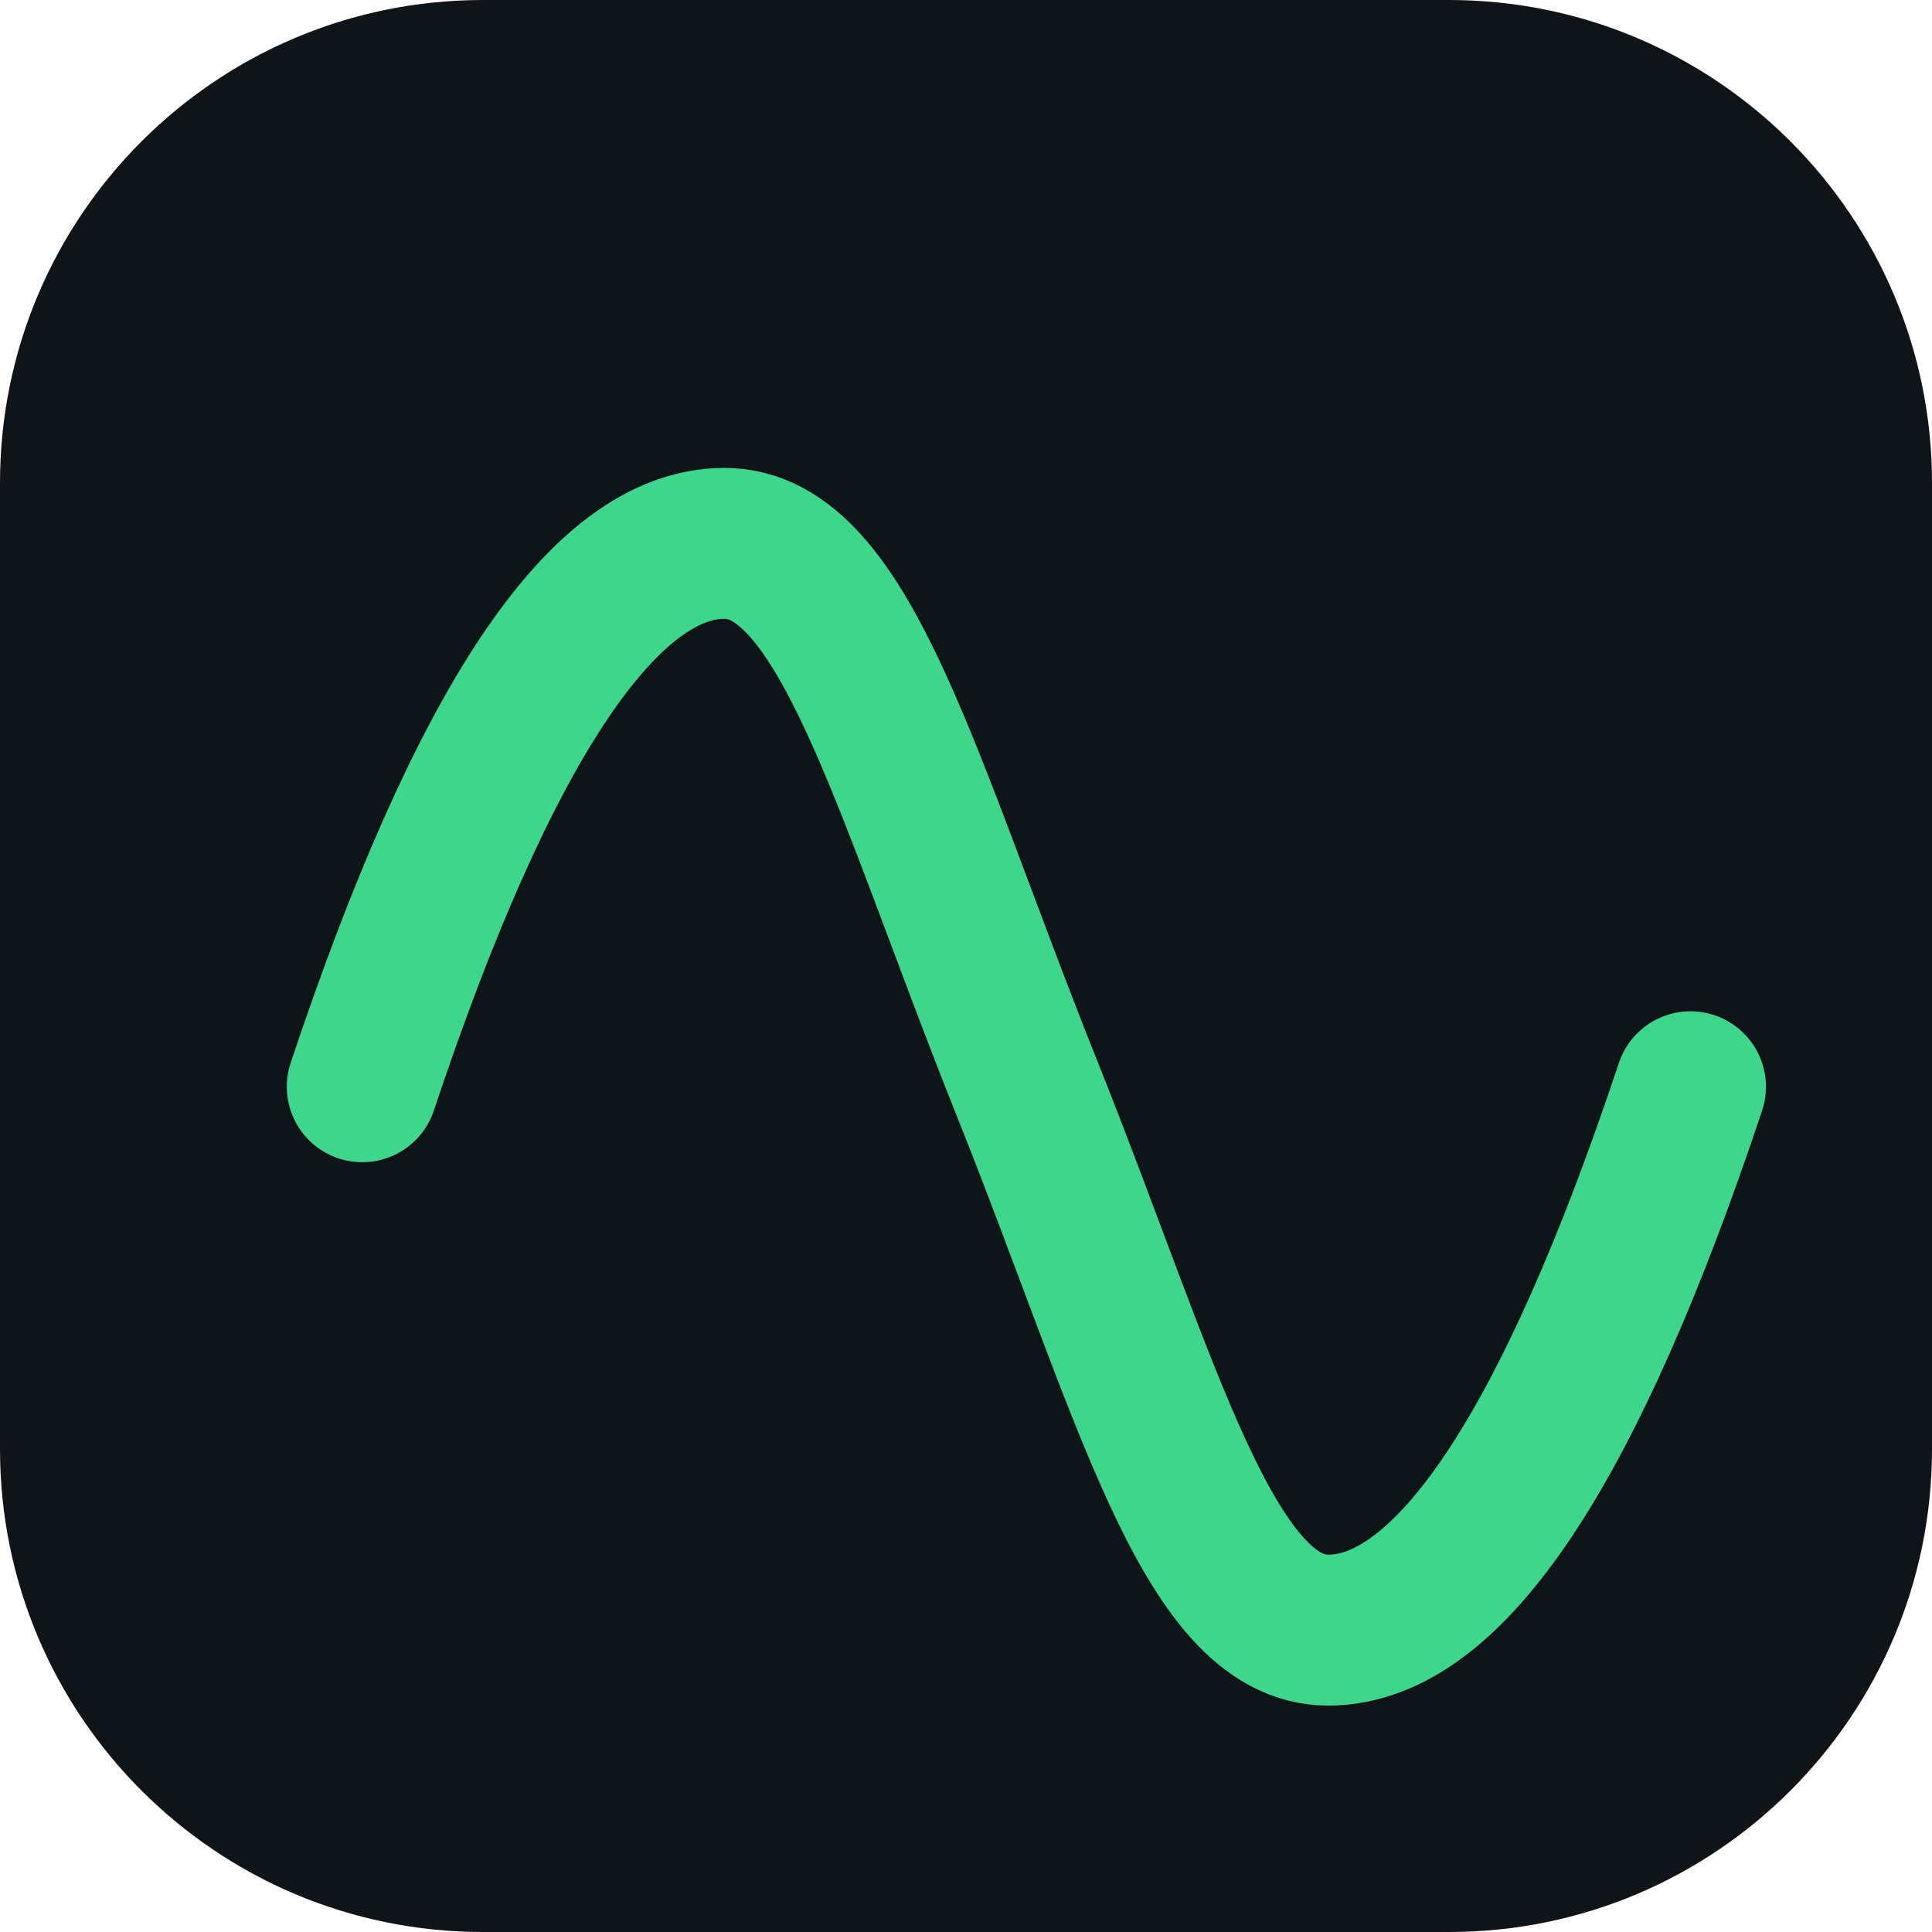
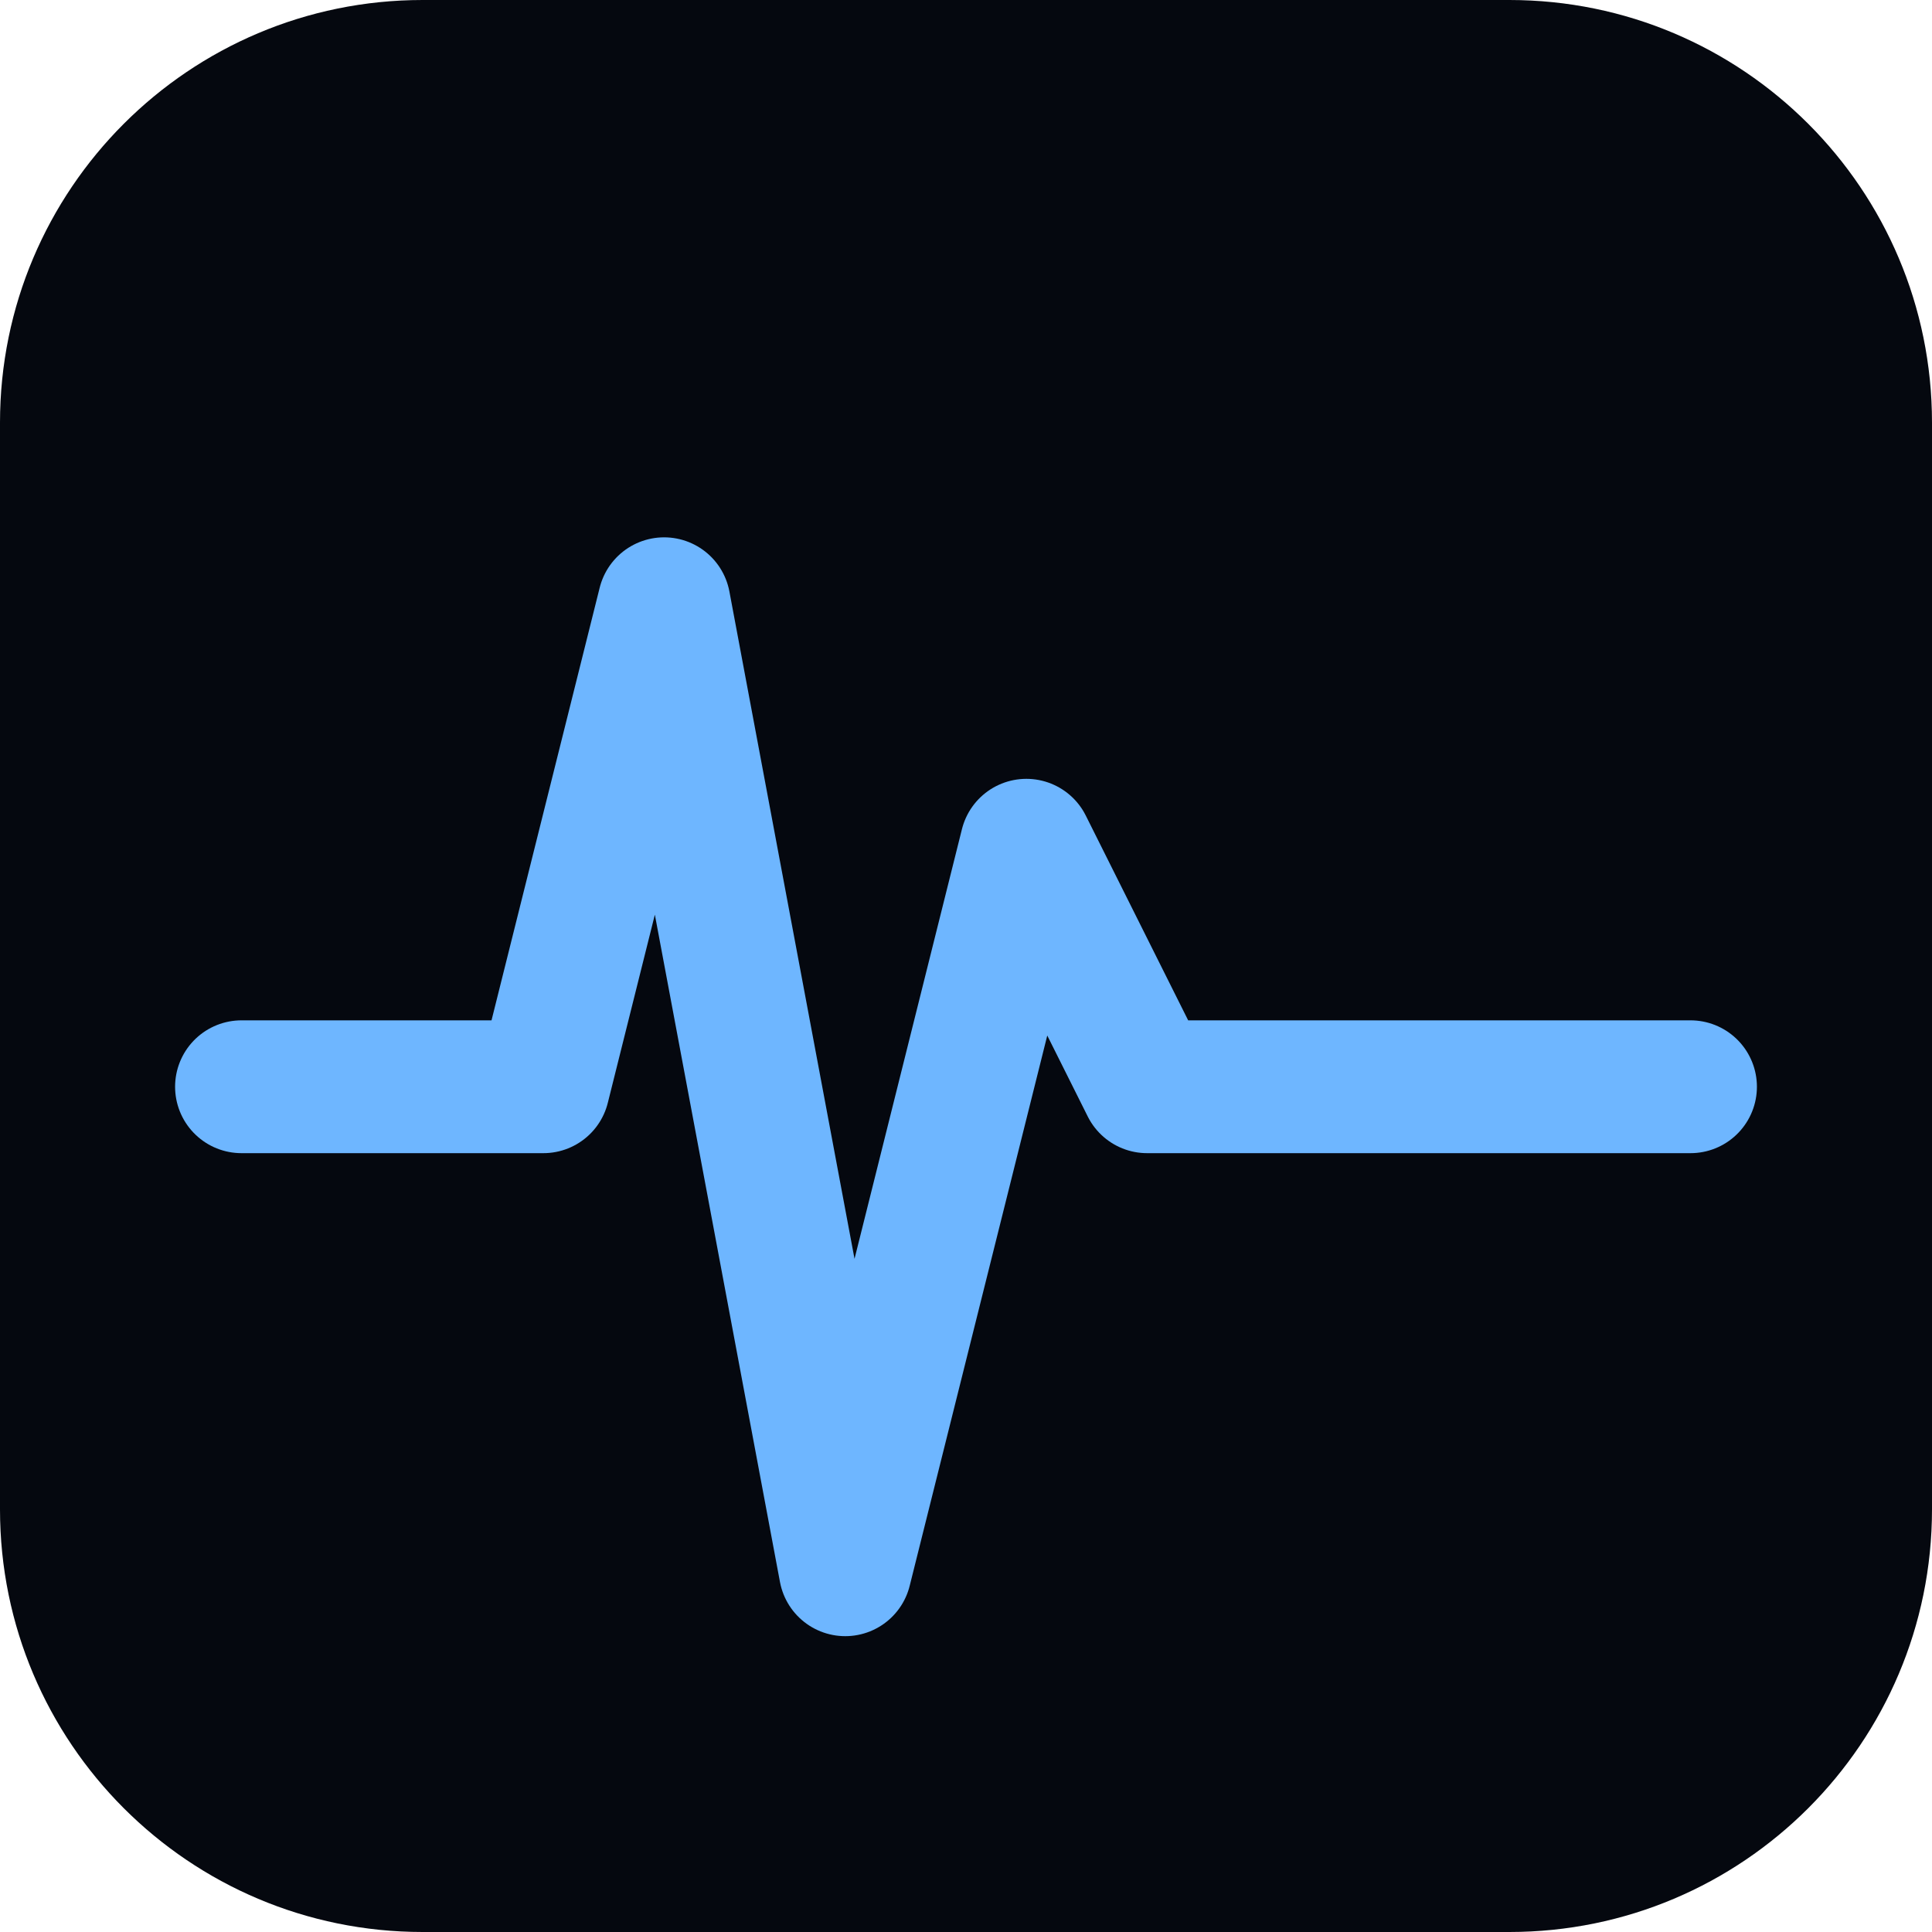
<svg xmlns="http://www.w3.org/2000/svg" viewBox="0 0 32 32" fill="none">
-   <rect width="32" height="32" rx="8" fill="#0f1419" />
-   <path d="M6 18c2-6 4-9 6-9s3 4 5 9 3 9 5 9 4-3 6-9" stroke="#3dd68c" stroke-width="2.5" stroke-linecap="round" fill="none" />
+   <rect width="32" height="32" rx="7" fill="#05080f" />
+   <path d="M4 18h5l2-8 3 16 3-12 2 4h9" stroke="#6eb6ff" stroke-width="2.2" stroke-linecap="round" stroke-linejoin="round" fill="none" />
</svg>
